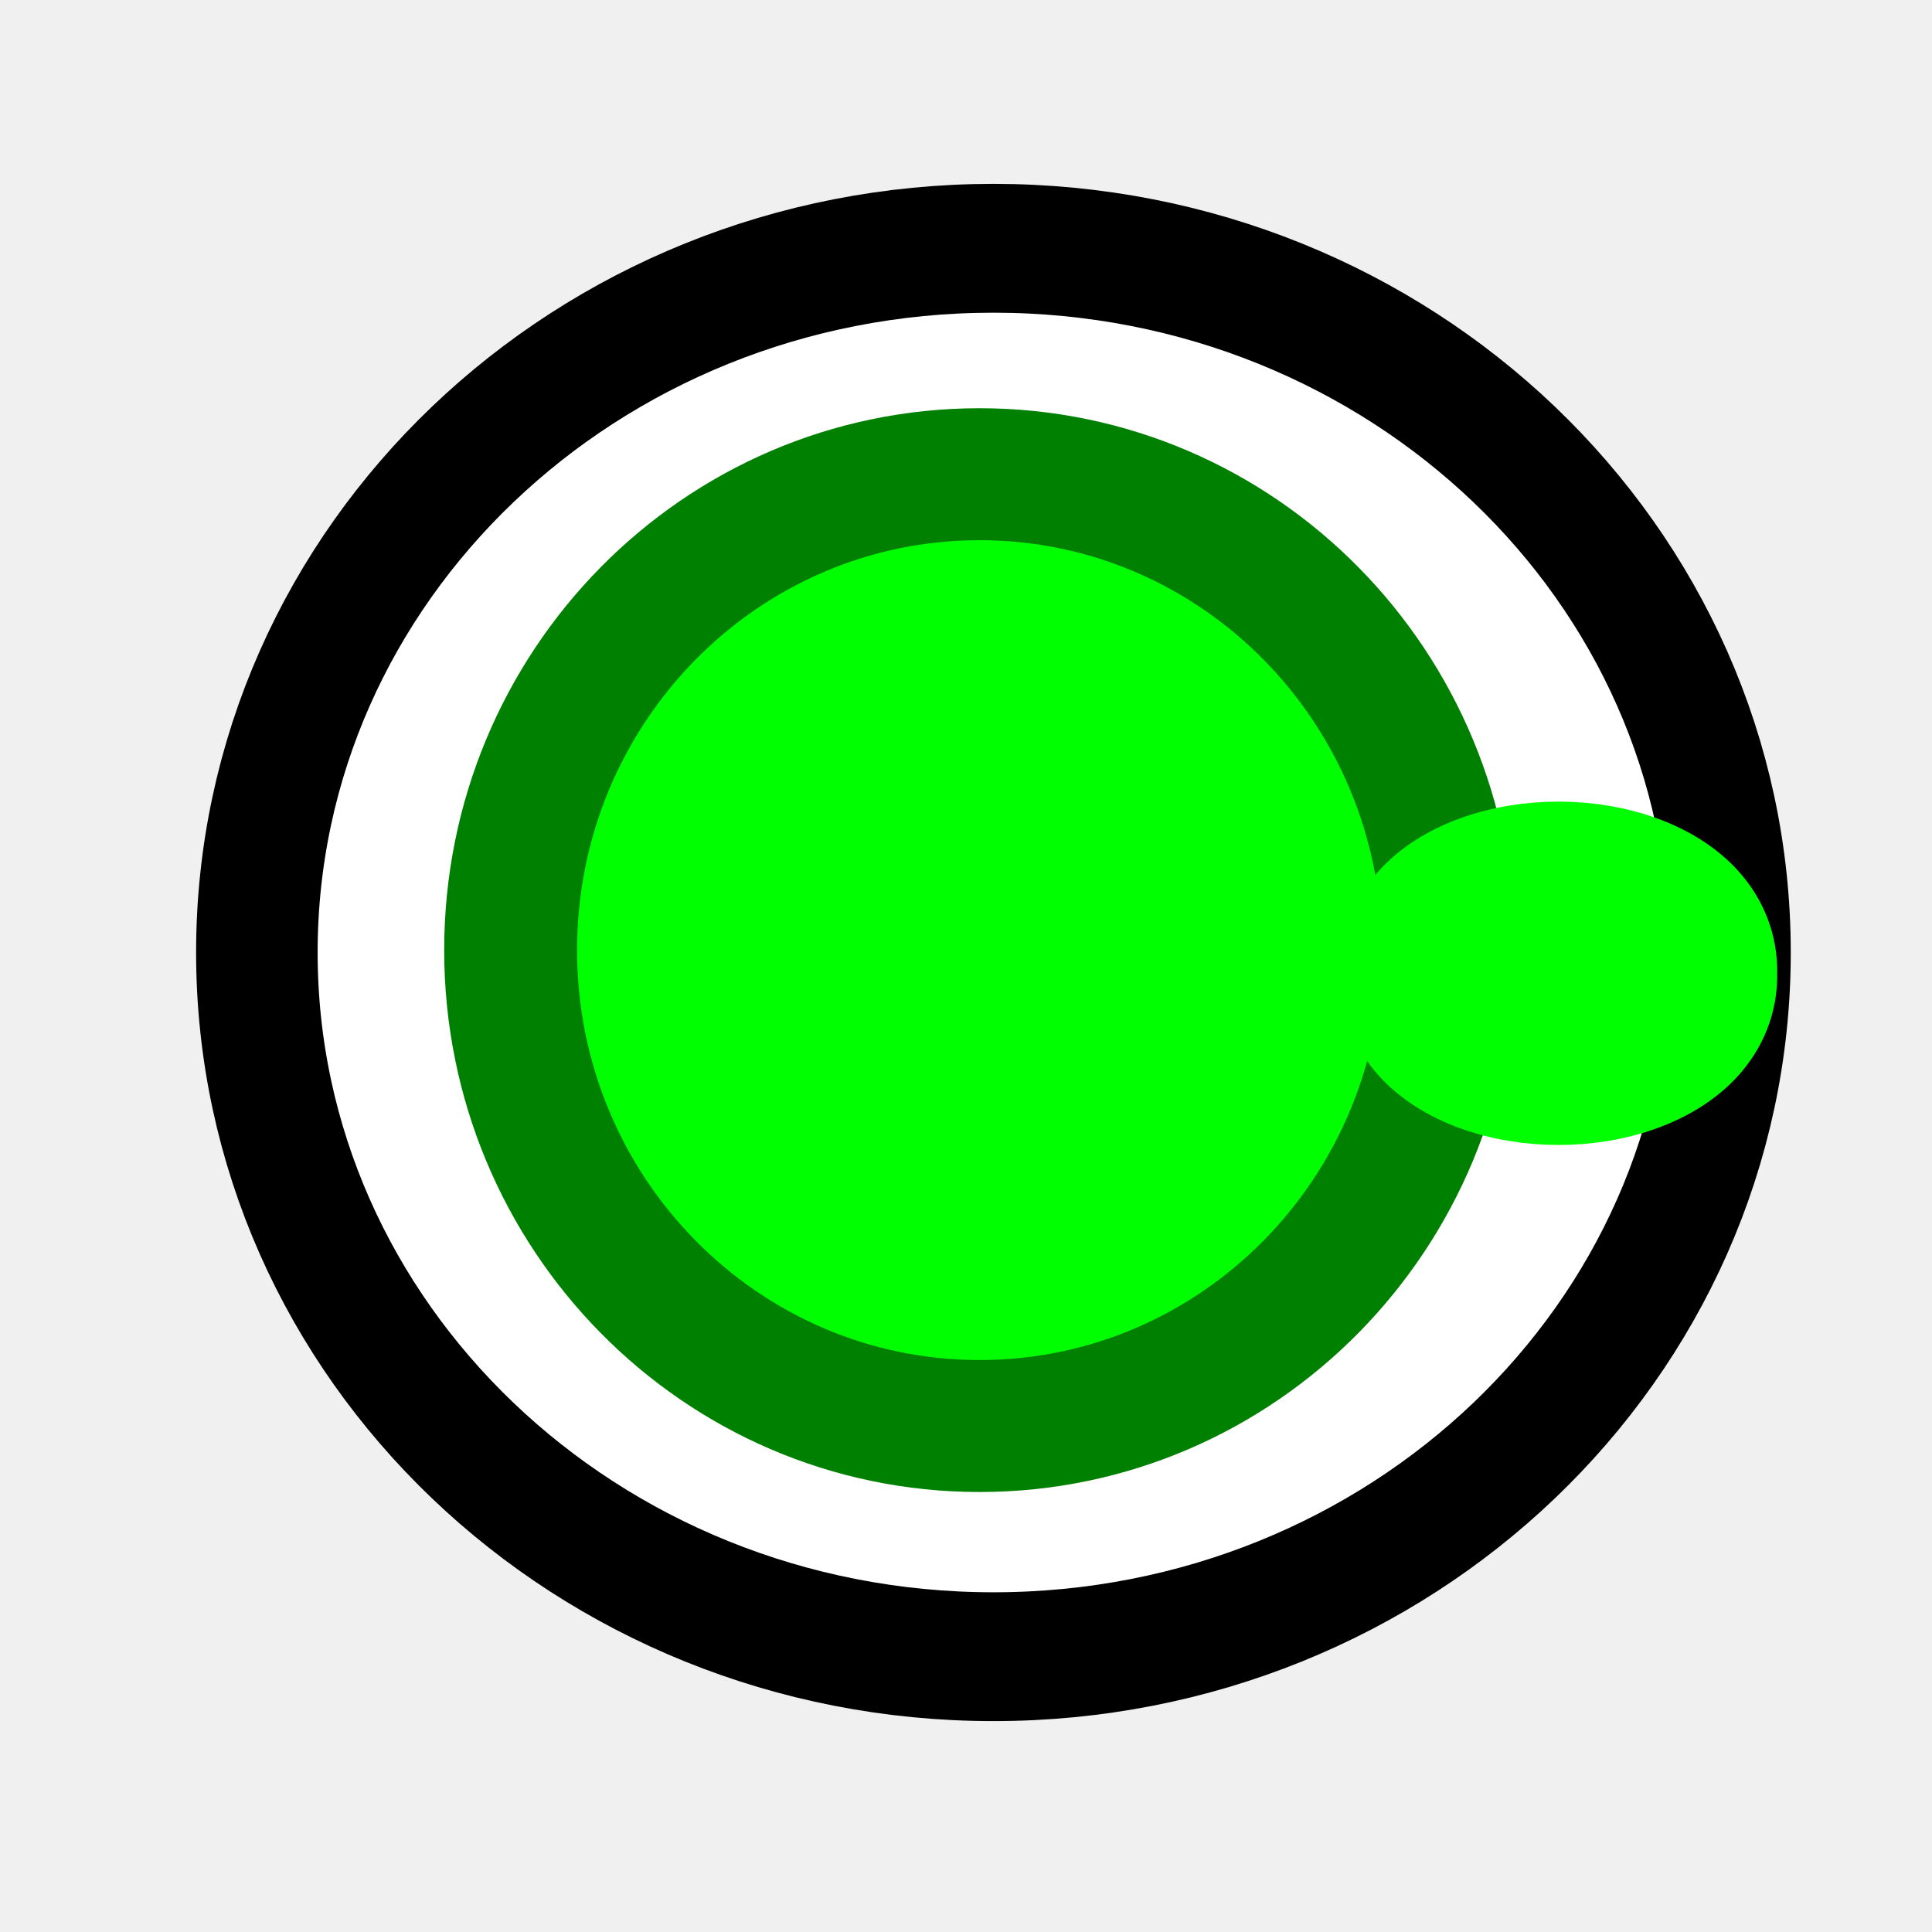
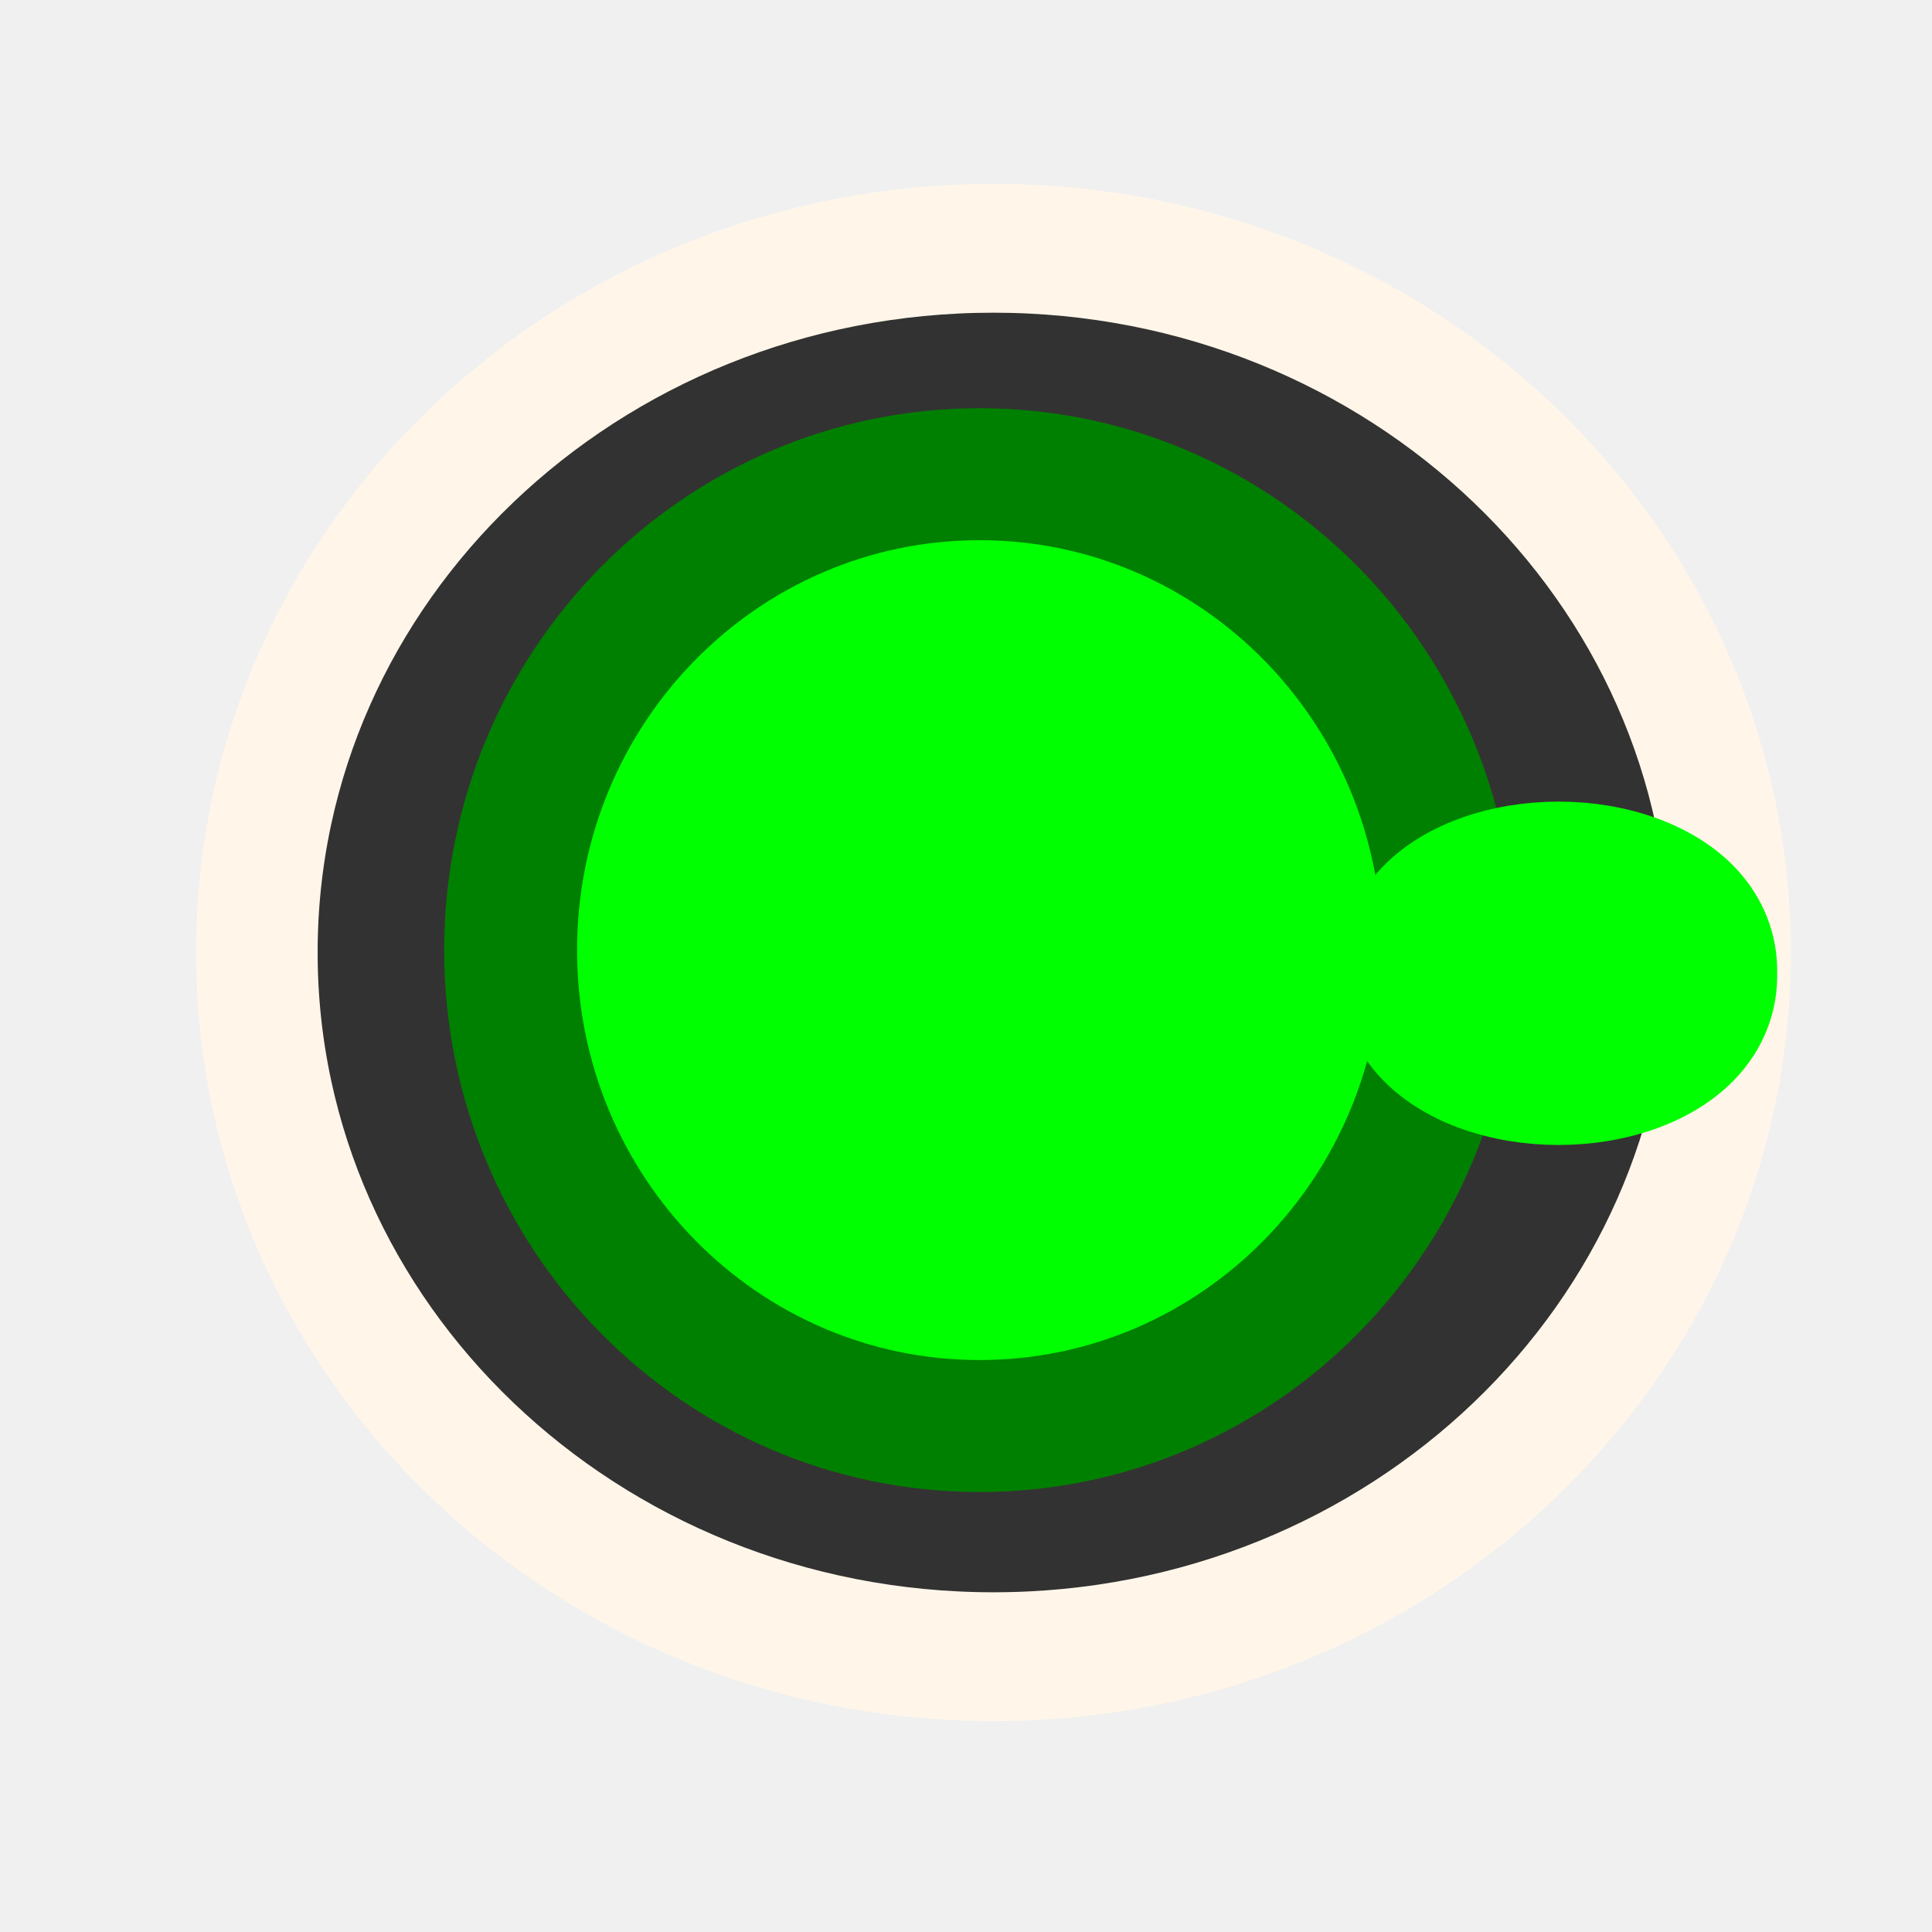
<svg xmlns="http://www.w3.org/2000/svg" width="16" height="16" id="svg2" version="1.1">
  <defs id="defs4" />
  <g id="layer1" transform="translate(0,-1036.362)">
-     <path style="fill:#ffffff;fill-opacity:1;stroke:#000000;stroke-opacity:1" id="path2999" d="m 14.537,8.348 a 6.06,5.466 0 1 1 -12.121,0 6.06,5.466 0 1 1 12.121,0 z" transform="matrix(1.006504,0,0,1.06686,-0.3044518,1035.344)" />
+     <path style="fill:#333232;fill-opacity:1;stroke:#FFF6E9;stroke-opacity:1" id="path2999" d="m 14.537,8.348 a 6.06,5.466 0 1 1 -12.121,0 6.06,5.466 0 1 1 12.121,0 z" transform="matrix(1.006504,0,0,1.06686,-0.3044518,1035.344)" />
    <path style="fill:#00ff00;fill-opacity:1;stroke:#008000;stroke-opacity:1" id="path2995" d="m 11.507,8.137 a 3.529,3.606 0 1 1 -7.058,0 3.529,3.606 0 1 1 7.058,0 z" transform="matrix(1.10043,0,0,1.092974,-0.6670073,1035.337)" />
    <path style="fill:#00ff00;fill-opacity:1;stroke:#00ff00;stroke-opacity:1" id="path2997" d="m 13.578,7.581 a 1.573,0.786 0 1 1 -3.145,0 1.573,0.786 0 1 1 3.145,0 z" transform="matrix(0.8736901,0,0,1.088844,2.417842,1036.168)" />
  </g>
</svg>
